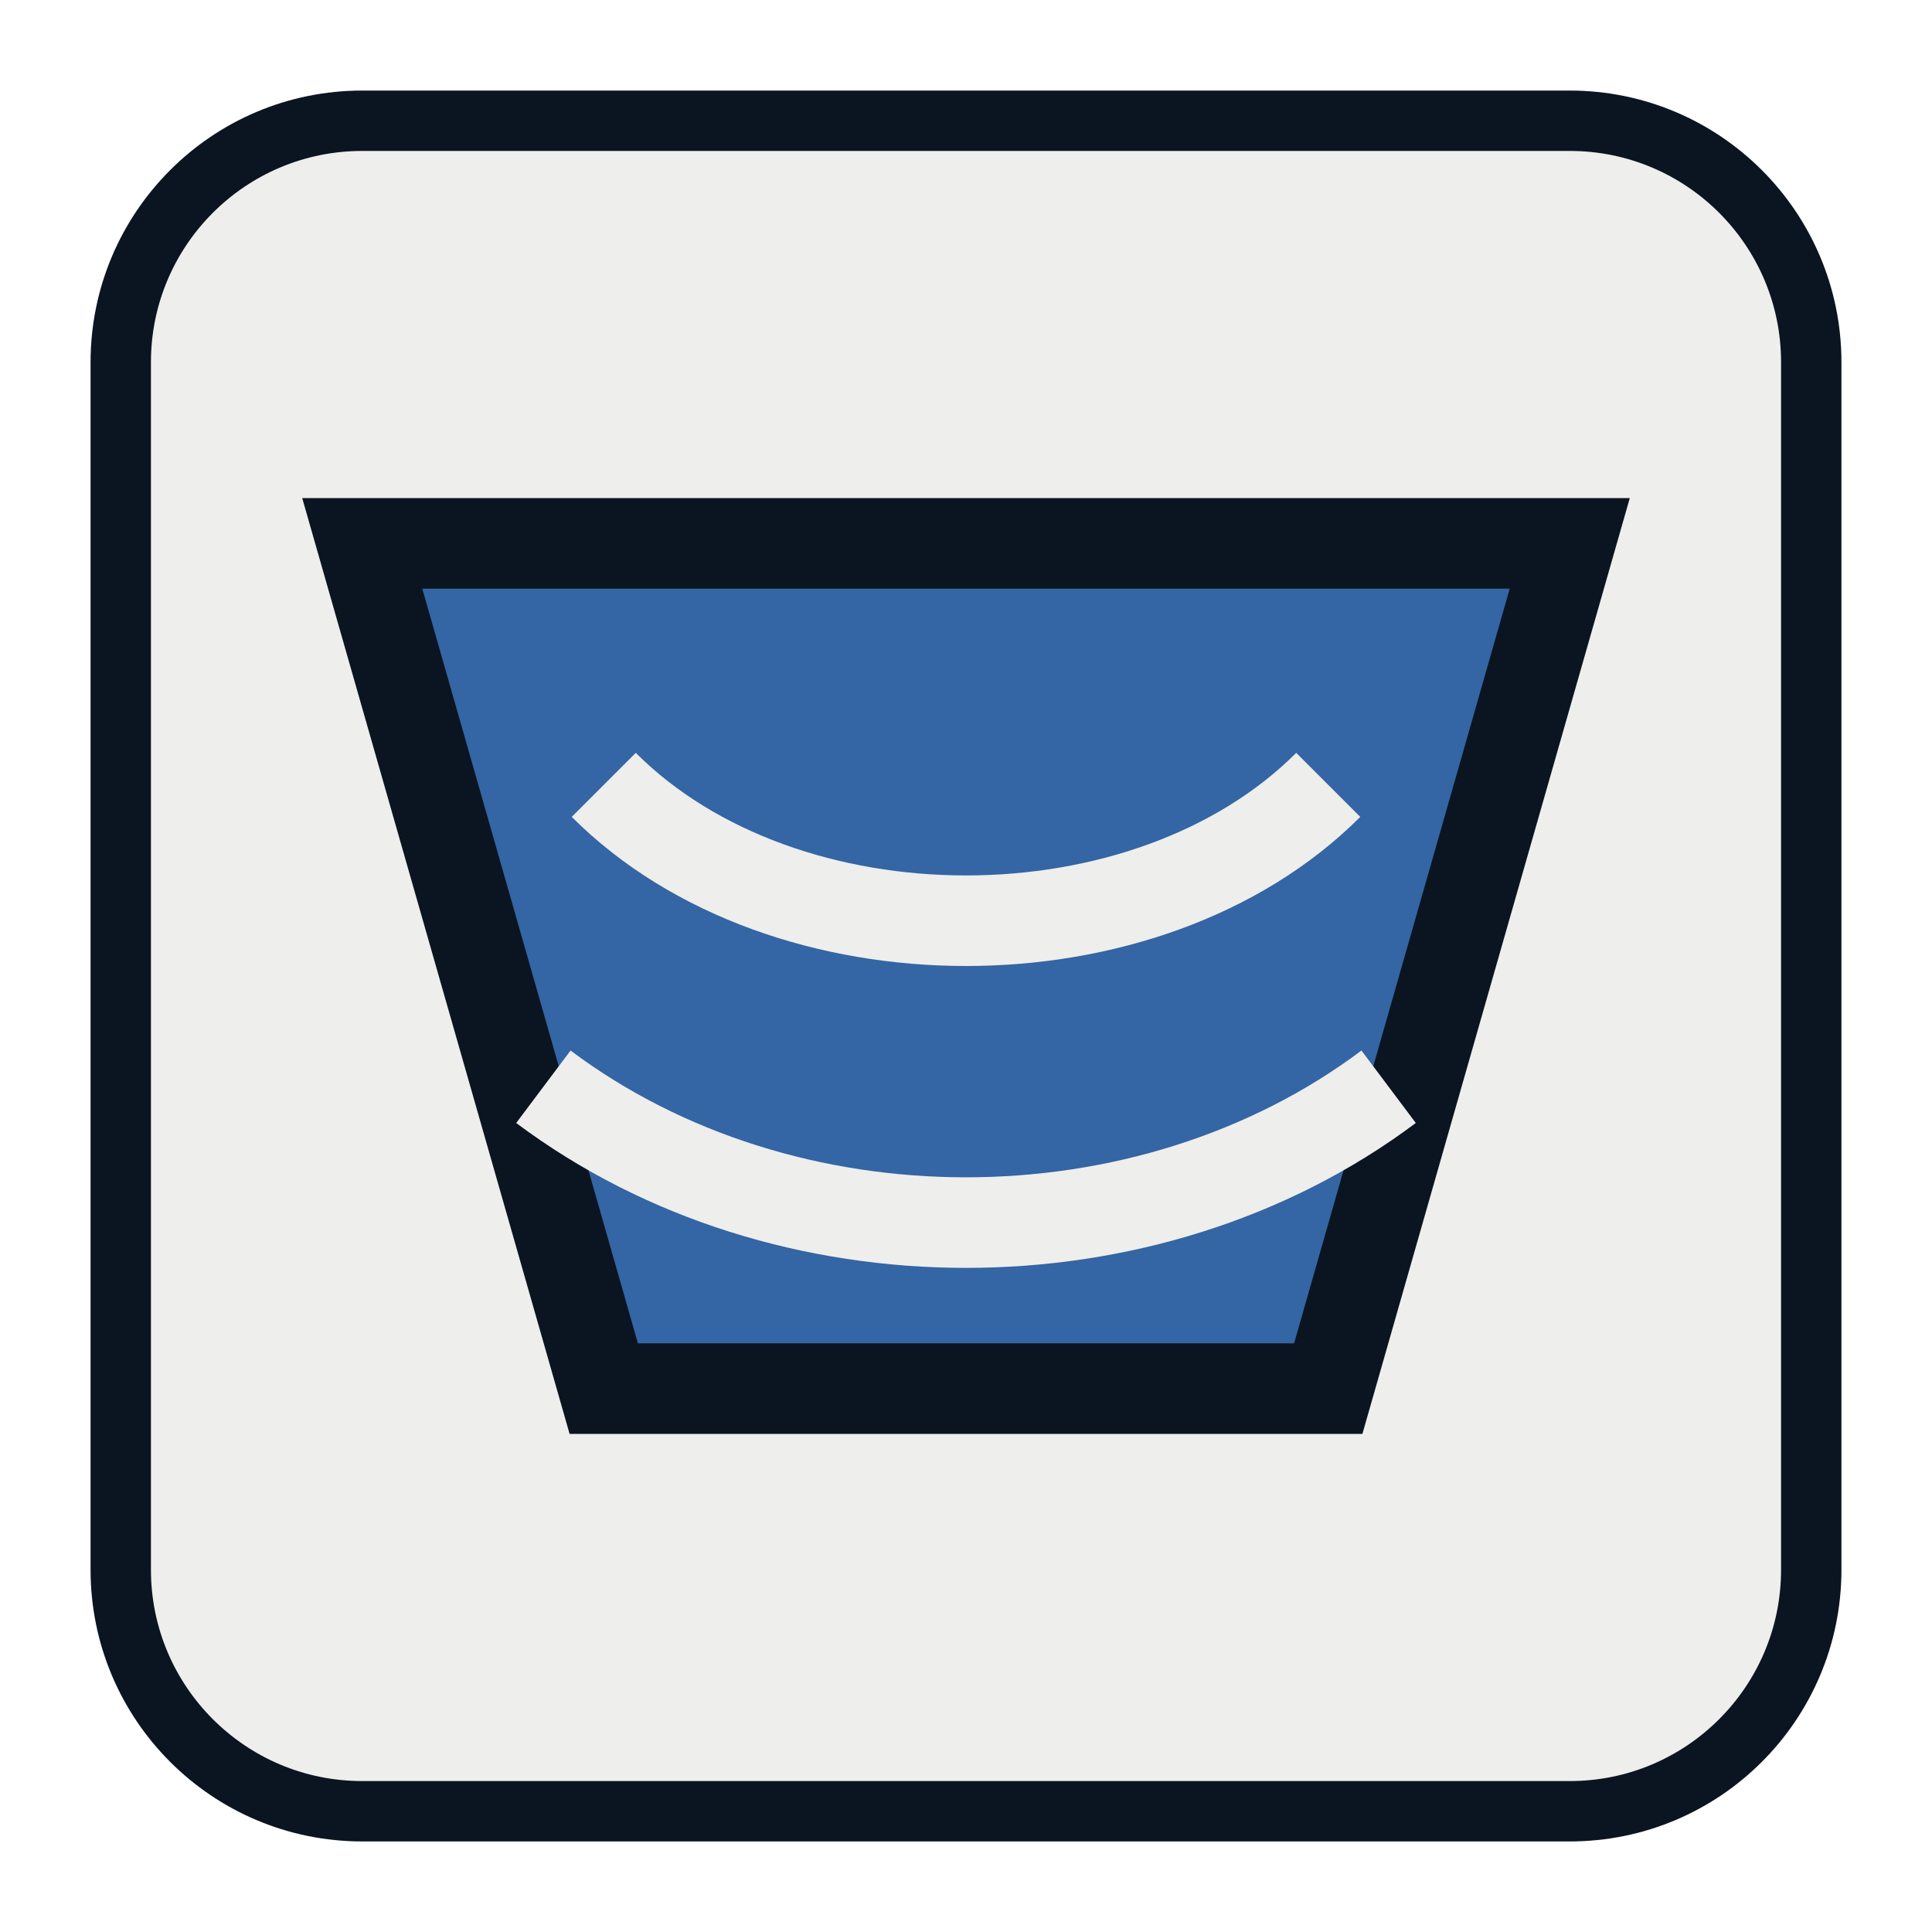
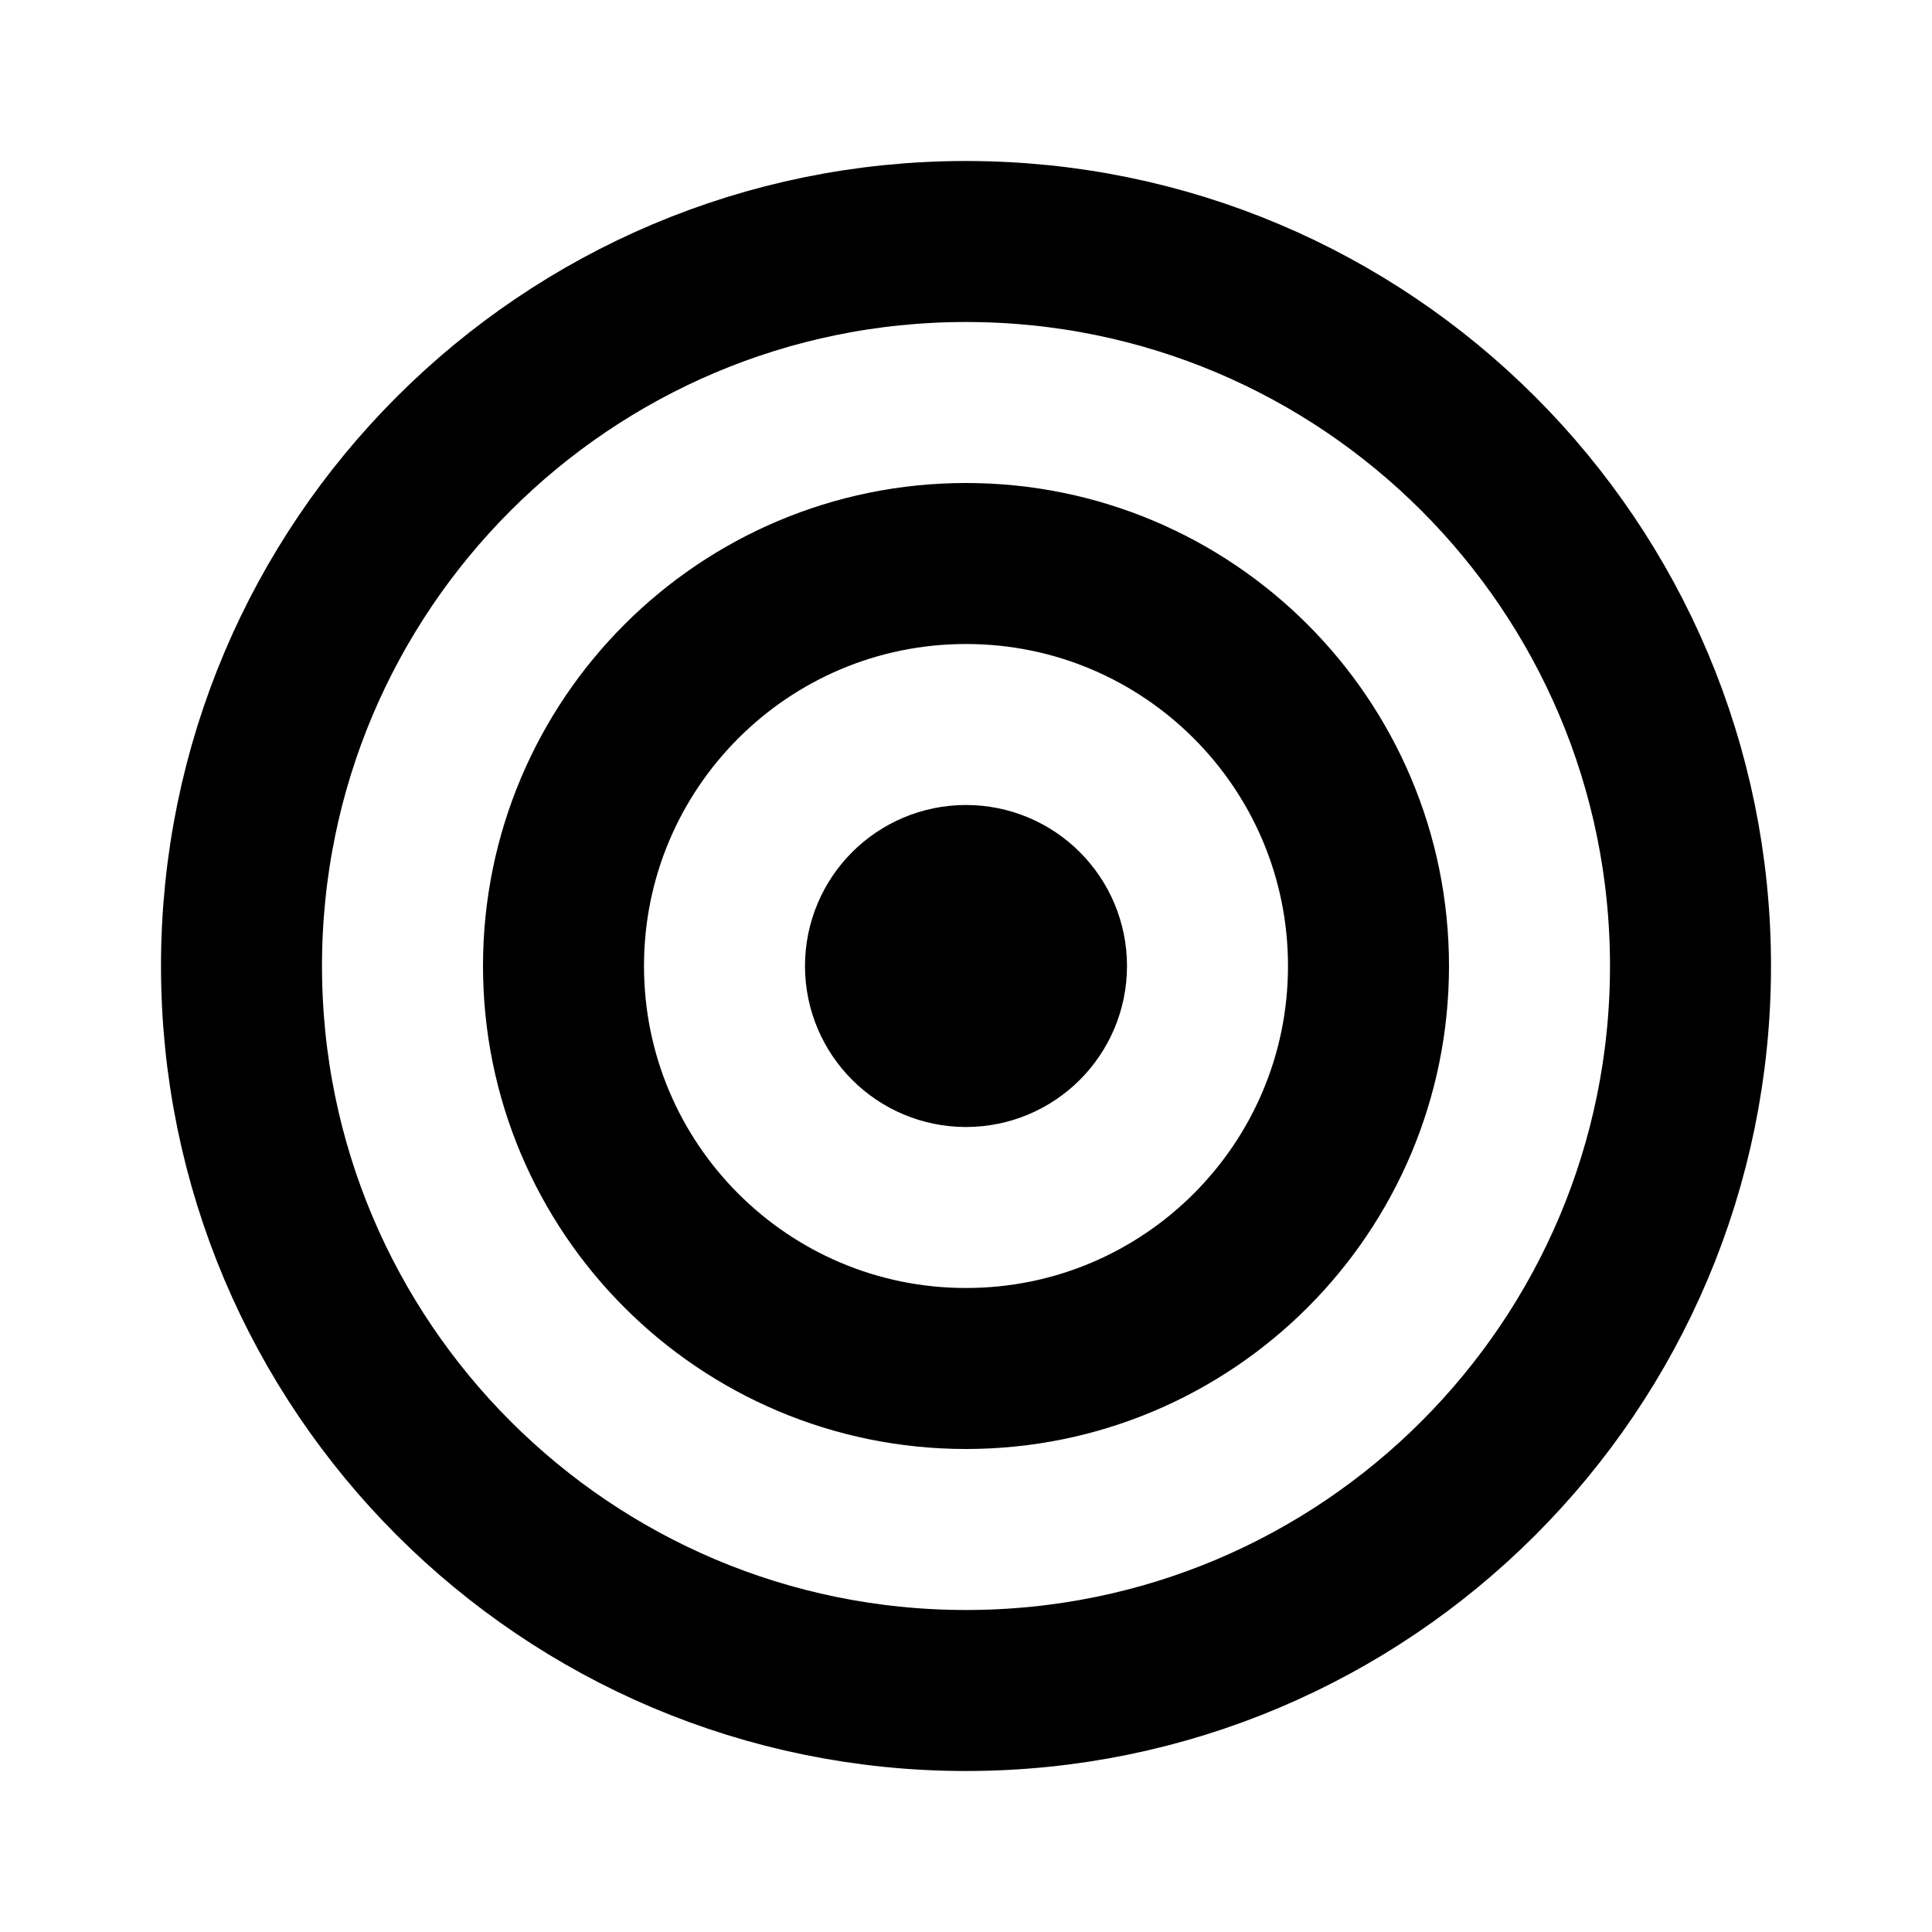
- <svg xmlns="http://www.w3.org/2000/svg" viewBox="0 0 64 64">
-   <rect x="4" y="4" width="56" height="56" rx="8" fill="#eeeeec" stroke="#0b1521" stroke-width="2" />
-   <path d="M12 18H52L44 46H20Z" fill="#3465a4" stroke="#0b1521" stroke-width="3" />
-   <path d="M20 26C26 32 38 32 44 26M18 36C26 42 38 42 46 36" fill="none" stroke="#eeeeec" stroke-width="3" />
+ <svg xmlns="http://www.w3.org/2000/svg" width="24" height="24" viewBox="0 0 24 24" fill="none" stroke="currentColor" stroke-width="2" stroke-linecap="round" stroke-linejoin="round">
+   <path d="M11 12a1 1 0 1 0 2 0a1 1 0 1 0 -2 0" />
+   <path d="M7 12a5 5 0 1 0 10 0a5 5 0 1 0 -10 0" />
+   <path d="M3 12a9 9 0 1 0 18 0a9 9 0 1 0 -18 0" />
</svg>
